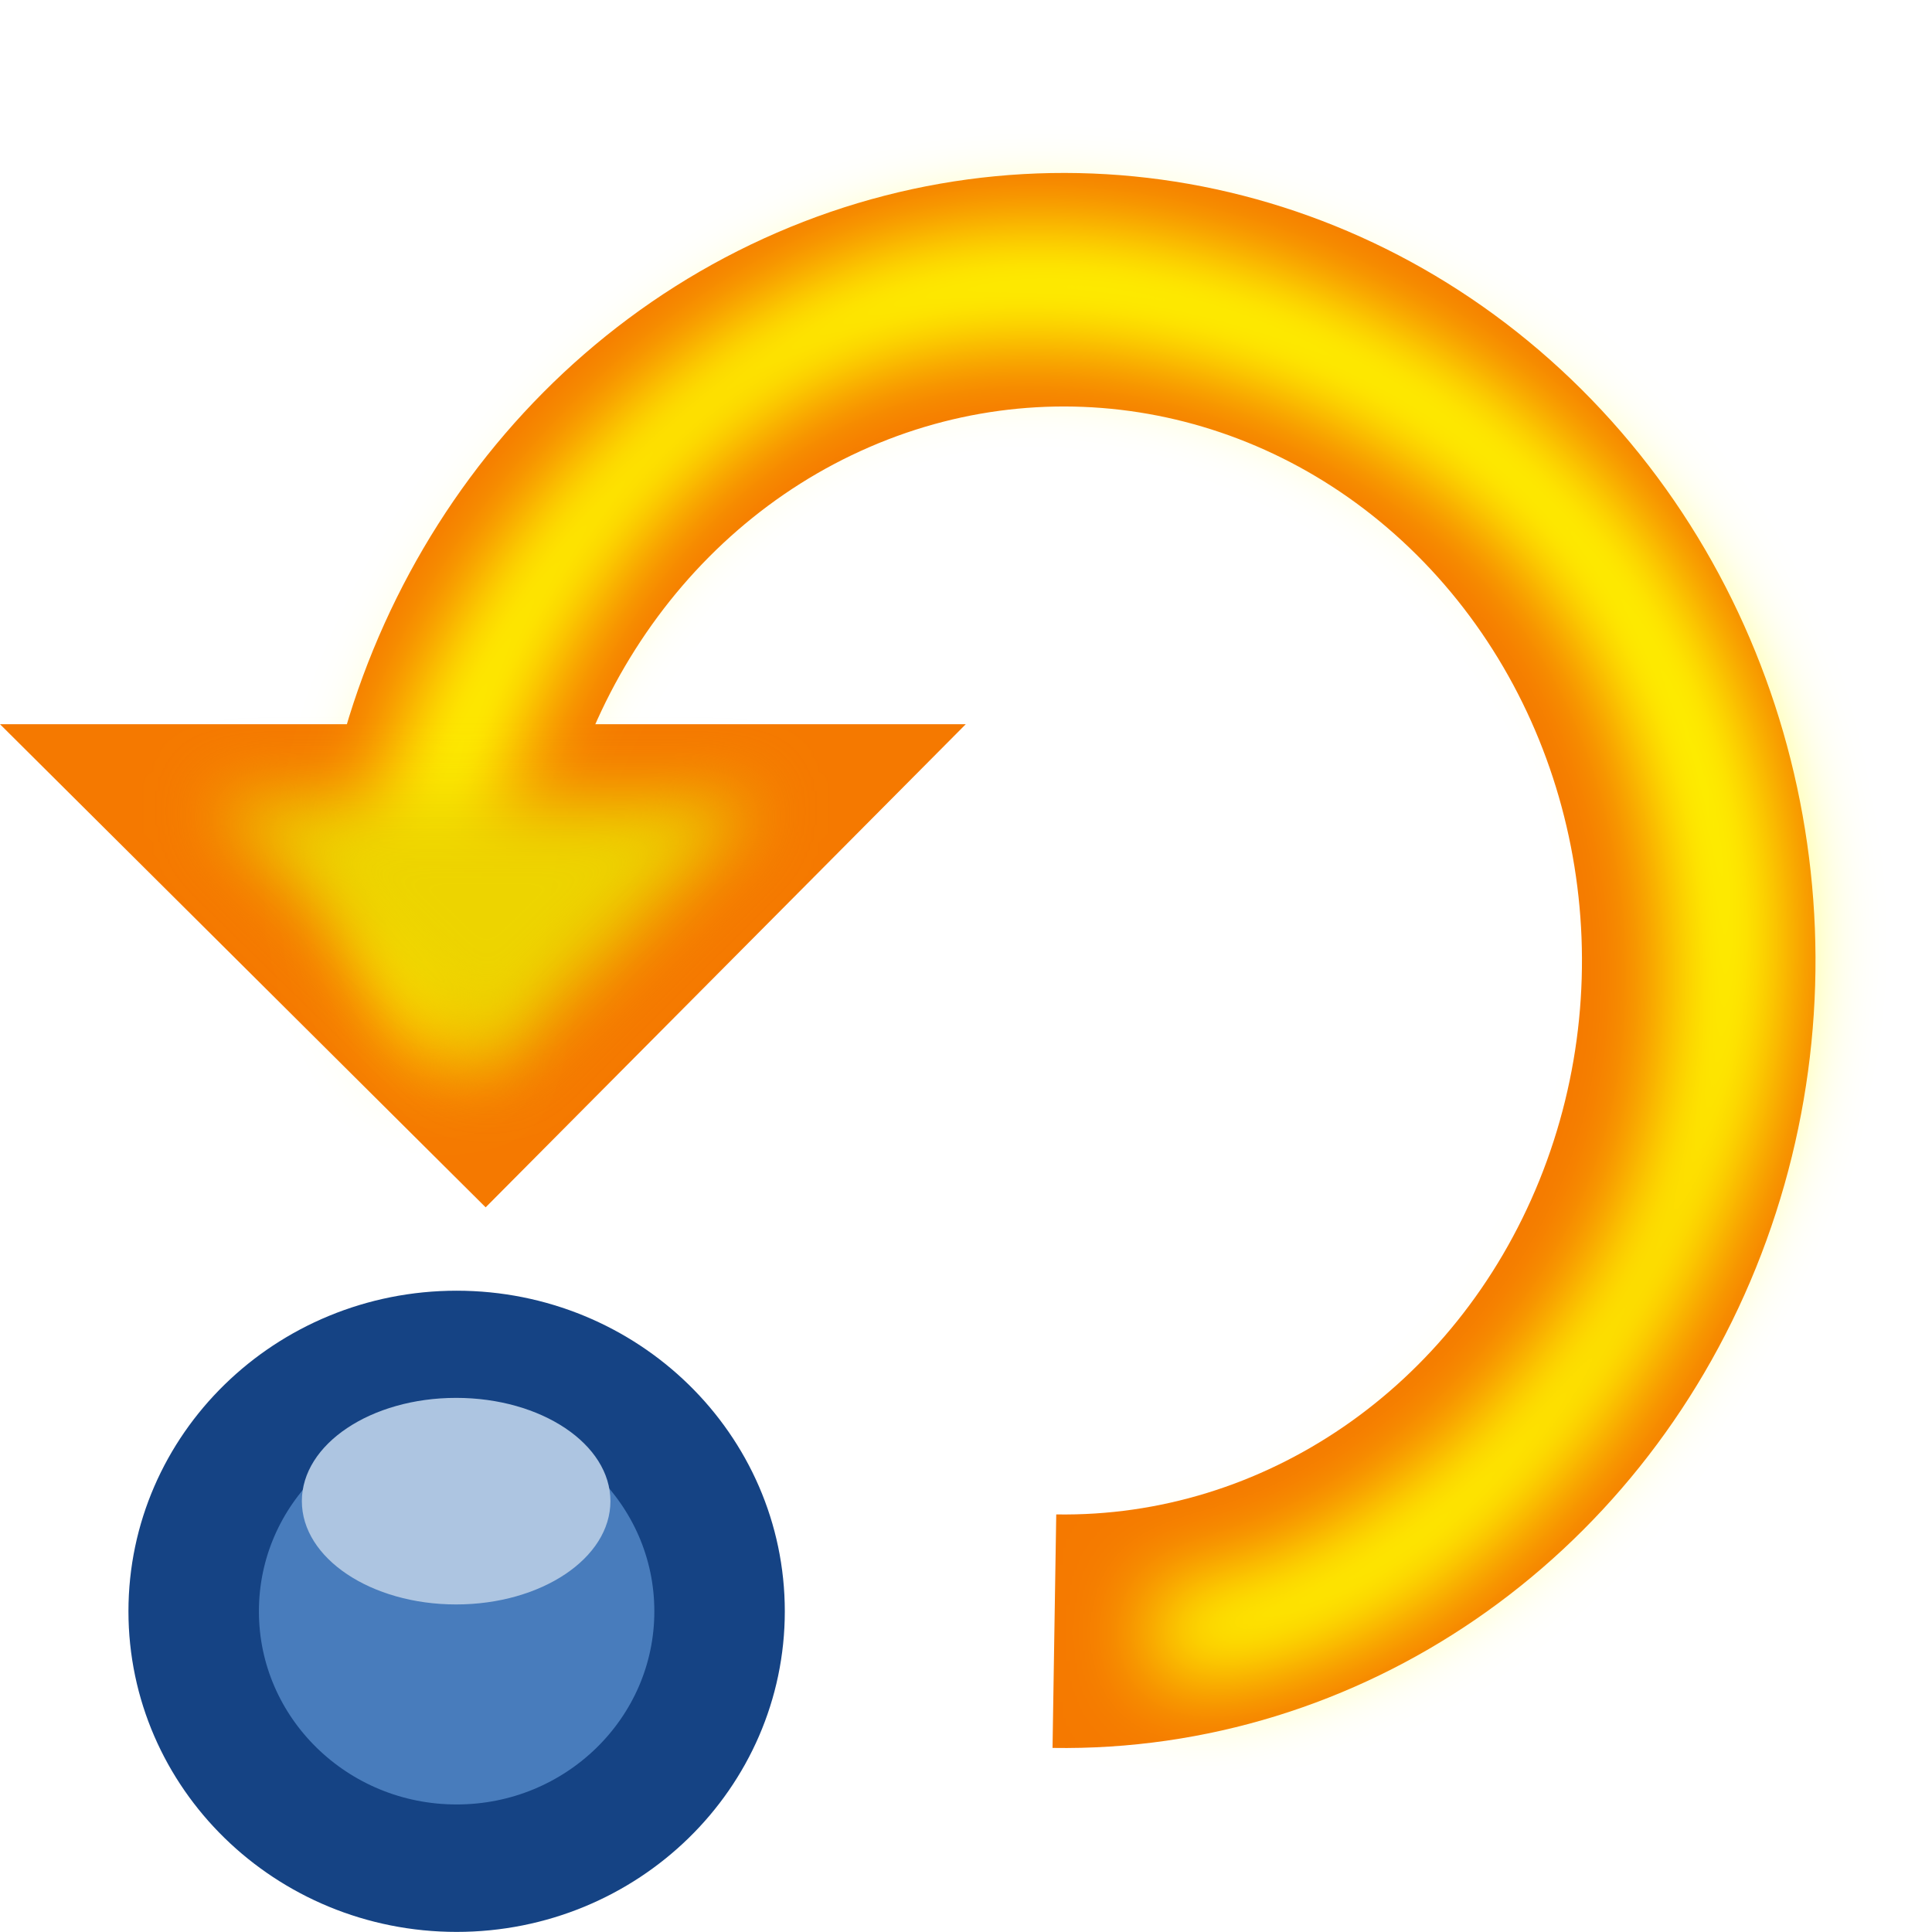
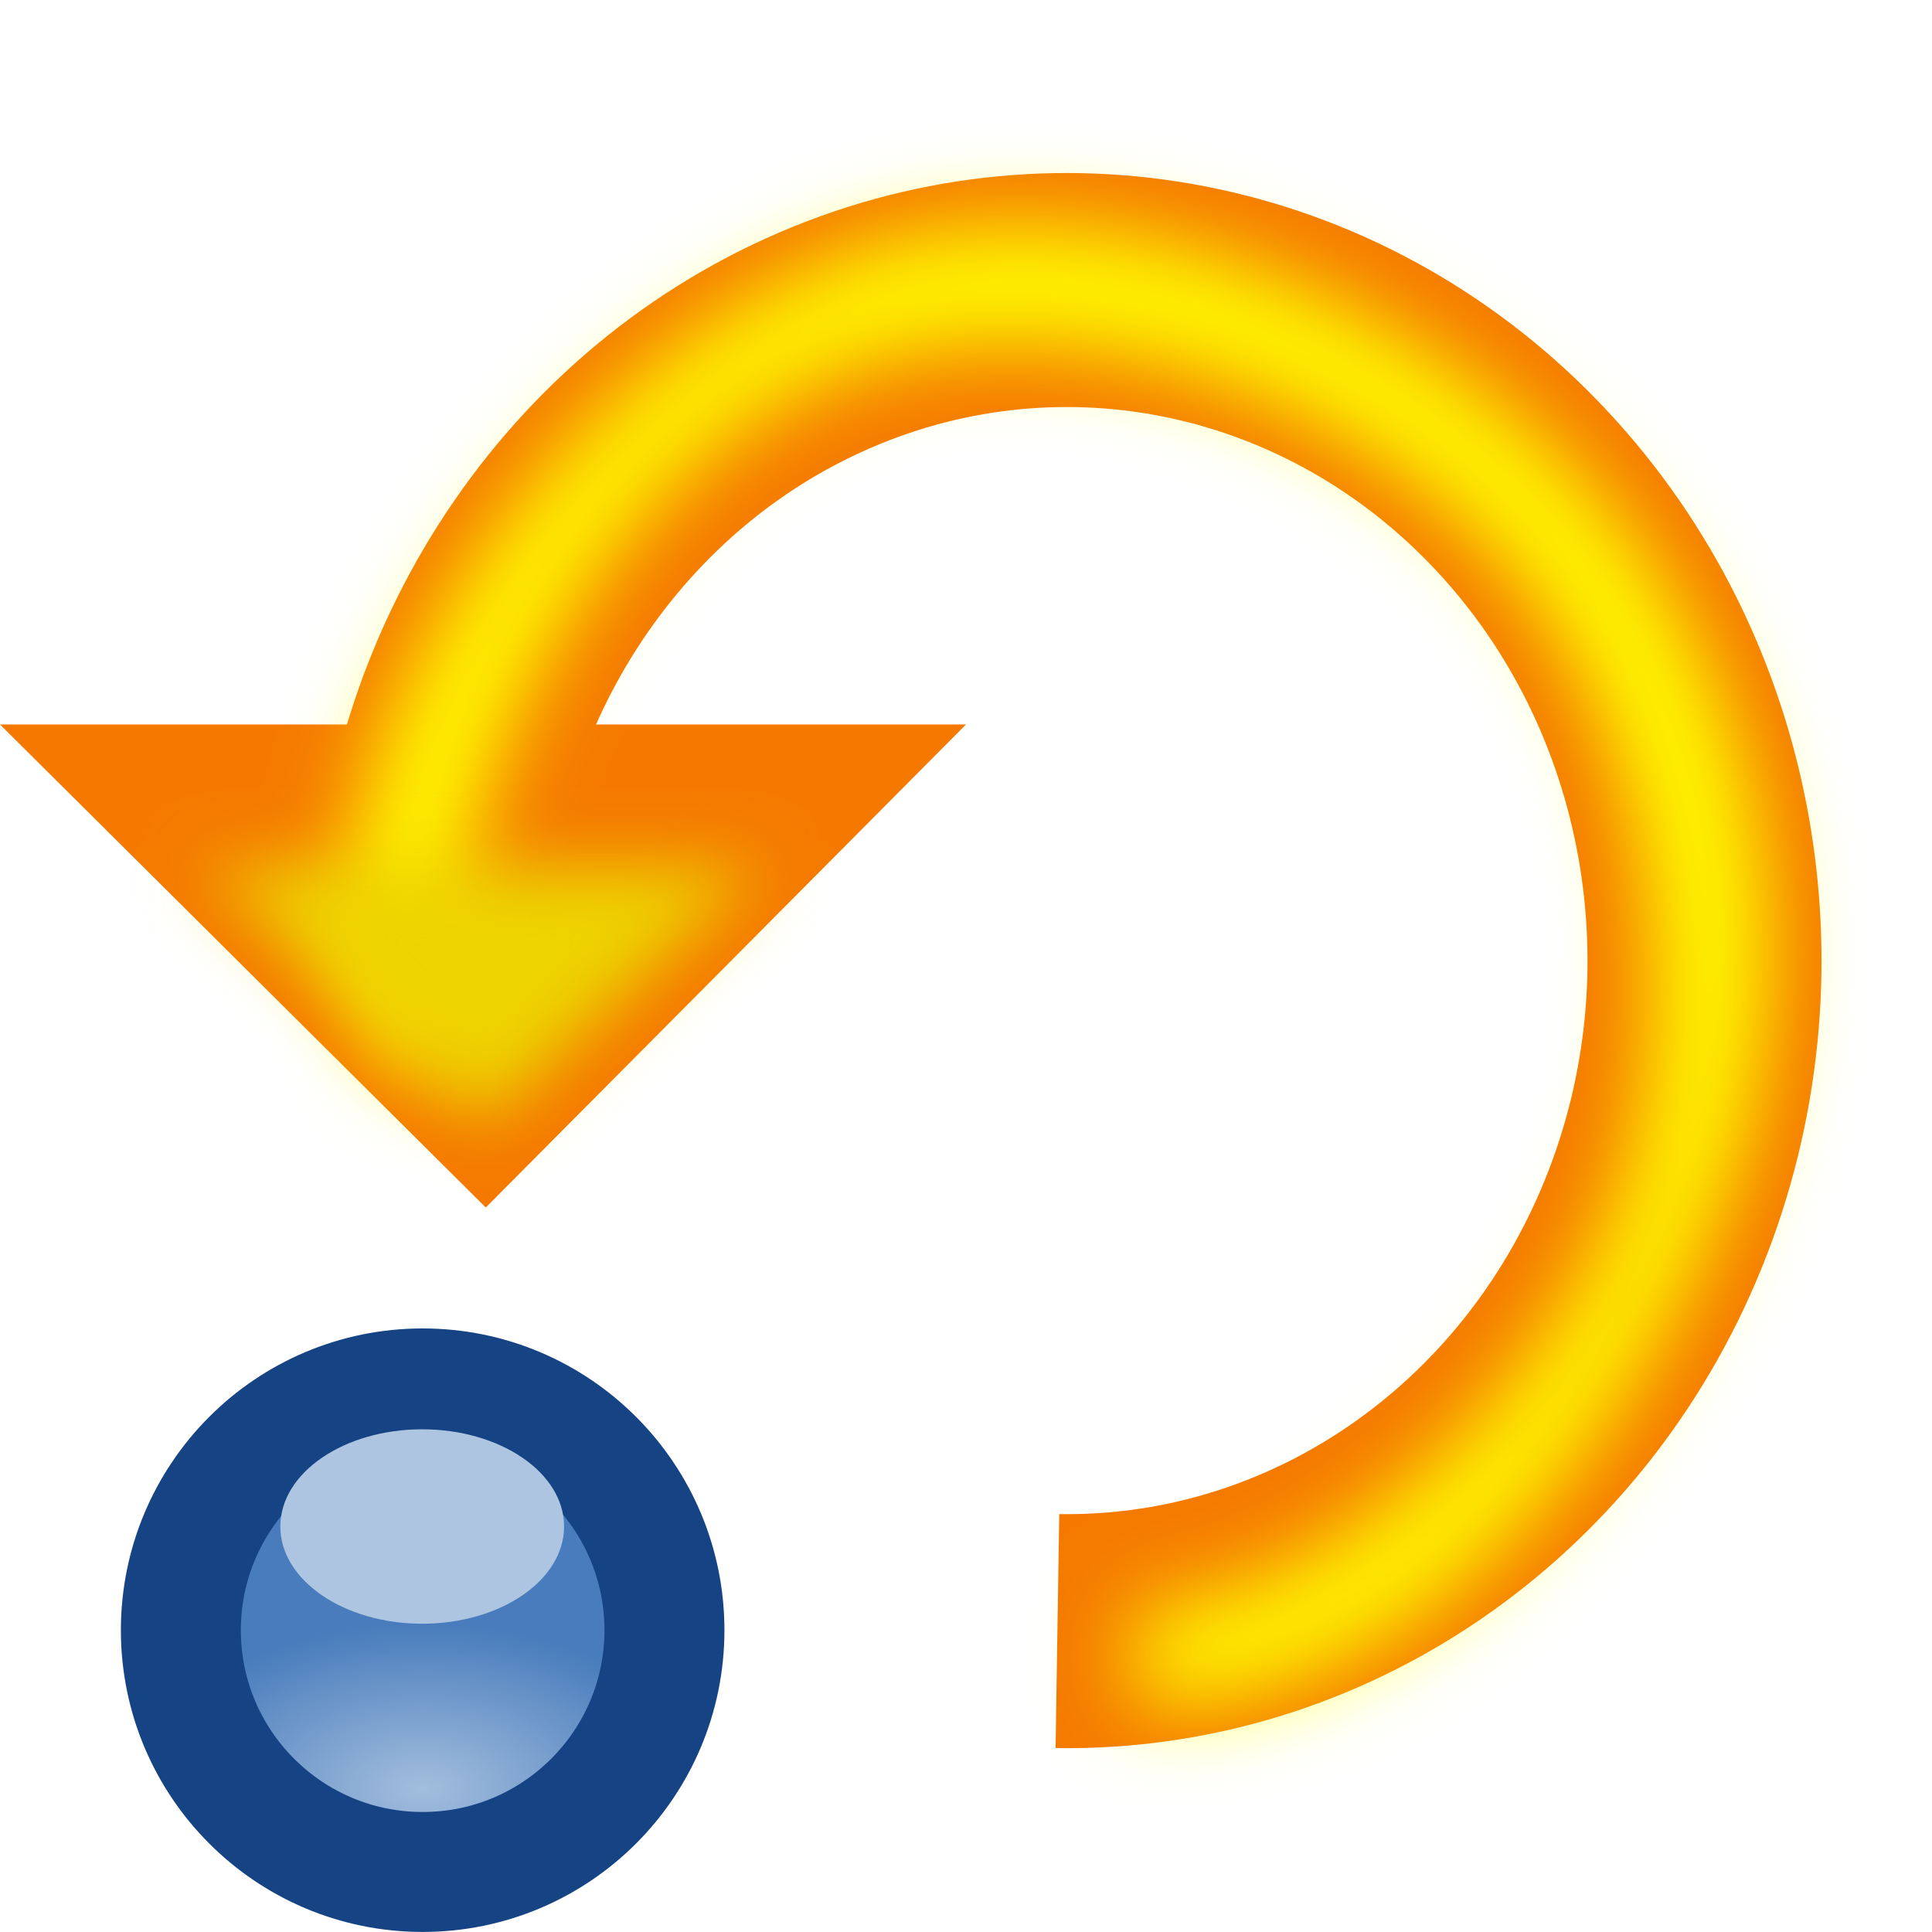
- <svg xmlns="http://www.w3.org/2000/svg" xmlns:ns1="http://www.openswatchbook.org/uri/2009/osb" xmlns:xlink="http://www.w3.org/1999/xlink" version="1.1" width="16" height="16" id="svg2" viewBox="0 0 16 16">
-   <defs id="defs7386">
-     <linearGradient gradientTransform="matrix(0,-735328.32,170712.69,0,2464326300,577972450)" ns1:paint="solid" id="linearGradient19282">
-       <stop stop-color="#b4b4b4" id="stop19284" />
+ <svg xmlns="http://www.w3.org/2000/svg" xmlns:xlink="http://www.w3.org/1999/xlink" width="16" height="16" viewBox="0 0 16 16" id="svg30571" version="1.1">
+   <defs id="defs30573">
+     <radialGradient xlink:href="#linearGradient3845" id="radialGradient3851" cx="2.969" cy="14.026" fx="2.969" fy="14.026" r="1.823" gradientUnits="userSpaceOnUse" gradientTransform="matrix(0.9999974,-0.00227153,0.00132959,0.5853261,-0.01864095,5.8229)" />
+     <linearGradient id="linearGradient3845">
+       <stop style="stop-color:#a3bedd;stop-opacity:1" offset="0" id="stop3847" />
+       <stop style="stop-color:#487cbc;stop-opacity:1" offset="1" id="stop3849" />
    </linearGradient>
-     <linearGradient id="linearGradient3845-4">
-       <stop stop-color="#a3bedd" id="stop3847-9" />
-       <stop stop-color="#487cbc" id="stop3849-5" offset="1" />
-     </linearGradient>
-     <linearGradient ns1:paint="gradient" x1="231.55" x2="320.7" gradientUnits="userSpaceOnUse" id="linearGradient6057" gradientTransform="matrix(0.01502614,0,0,0.01468232,2.968613,1037.326)">
-       <stop stop-color="#a11f7c" id="stop6053" />
-       <stop stop-opacity="0.984" stop-color="#541f31" offset="1" id="stop6055" />
-     </linearGradient>
-     <radialGradient gradientTransform="matrix(0.9999974,-0.00227153,0.00132959,0.5853261,330.4399,230.0104)" gradientUnits="userSpaceOnUse" r="1.823" fy="14.026" fx="2.969" cy="14.026" cx="2.969" id="radialGradient3851-26" xlink:href="#linearGradient3845-4" />
-     <filter height="1.142" y="-0.071" width="1.146" x="-0.073" id="filter4090" style="color-interpolation-filters:sRGB">
-       <feGaussianBlur id="feGaussianBlur4092" stdDeviation="0.357" />
+     <filter style="color-interpolation-filters:sRGB" id="filter4090" x="-0.073" width="1.146" y="-0.071" height="1.142">
+       <feGaussianBlur stdDeviation="0.357" id="feGaussianBlur4092" />
    </filter>
-     <filter height="1.618" y="-0.309" width="1.304" x="-0.152" id="filter4173" style="color-interpolation-filters:sRGB">
-       <feGaussianBlur id="feGaussianBlur4175" stdDeviation="0.29" />
+     <filter style="color-interpolation-filters:sRGB" id="filter4173" x="-0.152" width="1.304" y="-0.309" height="1.618">
+       <feGaussianBlur stdDeviation="0.29" id="feGaussianBlur4175" />
    </filter>
-     <linearGradient ns1:paint="solid" id="linearGradient5487">
-       <stop id="stop5485" offset="0" style="stop-color:#888a85;stop-opacity:1;" />
-     </linearGradient>
  </defs>
-   <g style="display:inline" transform="translate(-83.6747,-149.2484)" id="stock">
-     <g id="gimp-reset" transform="translate(83.6747,-887.1139)">
-       <g id="g4038">
-         <rect y="1036.362" x="0" height="16" width="16" id="rect30123-5" style="opacity:0.3;fill:none;stroke:none;stroke-width:1" />
-         <path id="path30137-9" d="M 4.022,1046.361 0,1042.36 l 7.998,0 z" style="fill:#f57900;fill-opacity:1;stroke:none;stroke-width:1" />
-         <path transform="scale(-1,-1)" d="m -3.553,-1044.317 a 5.257,5.555 0 0 1 -3.264,5.14 5.257,5.555 0 0 1 -5.739,-1.241 5.257,5.555 0 0 1 -1.089,-6.082 5.257,5.555 0 0 1 4.913,-3.371" id="path3953" style="opacity:1;fill:none;fill-opacity:1;stroke:#f57900;stroke-width:1.934;stroke-linecap:butt;stroke-linejoin:miter;stroke-miterlimit:4;stroke-dasharray:none;stroke-dashoffset:0;stroke-opacity:1" />
-         <g id="g3857-6" transform="matrix(0.7272129,0,0,0.7104229,0.4631956,315.2237)">
-           <circle r="1.562" cy="13" cx="2.969" style="fill:url(#radialGradient3851-26);fill-opacity:1;stroke:#154384;stroke-width:0.775;stroke-miterlimit:4;stroke-dasharray:none;stroke-opacity:1" id="path4537-8" transform="matrix(1.917074,0,0,1.917074,-1.128608,1008.945)" />
-           <ellipse ry="1.204" rx="1.757" cy="2.3" cx="4.651" style="color:#bebebe;display:inline;overflow:visible;visibility:visible;fill:#adc5e1;fill-opacity:1;fill-rule:nonzero;stroke:none;stroke-width:1;marker:none;enable-background:accumulate" id="path3843-12" transform="translate(-0.09337855,1030.283)" />
-         </g>
+   <g id="layer1" transform="translate(0,-1036.362)">
+     <g id="g4259">
+       <rect y="1036.362" x="0" height="16" width="16" id="rect30123-5" style="opacity:0.3;fill:none;stroke:none;stroke-width:1" />
+       <path id="path30137-9" d="M 4.023,1046.362 0,1042.362 h 8 z" style="fill:#f57900;fill-opacity:1;stroke:none;stroke-width:1" />
+       <path transform="scale(-1)" d="m -3.555,-1044.317 a 5.28,5.553 0 0 1 -3.278,5.138 5.28,5.553 0 0 1 -5.764,-1.241 5.28,5.553 0 0 1 -1.094,-6.08 5.28,5.553 0 0 1 4.934,-3.37" id="path3953" style="opacity:1;fill:none;fill-opacity:1;stroke:#f57900;stroke-width:1.938;stroke-linecap:butt;stroke-linejoin:miter;stroke-miterlimit:4;stroke-dasharray:none;stroke-dashoffset:0;stroke-opacity:1" />
+       <g id="g3857" transform="matrix(0.6687052,0,0,0.6686596,0.4488214,358.5575)">
+         <circle r="1.562" cy="13" cx="2.969" style="fill:url(#radialGradient3851);fill-opacity:1;stroke:#154384;stroke-width:0.775;stroke-miterlimit:4;stroke-dasharray:none;stroke-opacity:1" id="path4537" transform="matrix(1.917074,0,0,1.917074,-1.128608,1008.945)" />
+         <ellipse ry="1.204" rx="1.757" cy="2.3" cx="4.651" style="color:#bebebe;display:inline;overflow:visible;visibility:visible;fill:#adc5e1;fill-opacity:1;fill-rule:nonzero;stroke:none;stroke-width:1;marker:none;enable-background:accumulate" id="path3843" transform="translate(-0.09337855,1030.283)" />
      </g>
-       <path style="color:#000000;font-style:normal;font-variant:normal;font-weight:normal;font-stretch:normal;font-size:medium;line-height:normal;font-family:sans-serif;text-indent:0;text-align:start;text-decoration:none;text-decoration-line:none;text-decoration-style:solid;text-decoration-color:#000000;letter-spacing:normal;word-spacing:normal;text-transform:none;direction:ltr;writing-mode:lr-tb;baseline-shift:baseline;text-anchor:start;white-space:normal;clip-rule:nonzero;display:inline;overflow:visible;visibility:visible;opacity:1;isolation:auto;mix-blend-mode:normal;color-interpolation:sRGB;color-interpolation-filters:linearRGB;solid-color:#000000;solid-opacity:1;fill:#ffff00;fill-opacity:1;fill-rule:nonzero;stroke:none;stroke-width:1.666;stroke-linecap:butt;stroke-linejoin:miter;stroke-miterlimit:4;stroke-dasharray:none;stroke-dashoffset:0;stroke-opacity:1;filter:url(#filter4090);color-rendering:auto;image-rendering:auto;shape-rendering:auto;text-rendering:auto;enable-background:accumulate" d="m 9.548,1050.285 c 2.189,0.034 3.942,-1.931 4.794,-3.975 0.852,-2.043 0.416,-4.411 -1.111,-6 -1.528,-1.589 -4.234,-2.607 -6.256,-1.758 -2.022,0.849 -3.939,3.31 -3.939,5.529 0,0 0.832,2.484 0.927,-0.053 0.065,-1.738 1.457,-4.006 3.234,-4.626 1.786,-0.624 4.181,0.204 5.439,1.617 1.16,1.302 1.506,3.516 0.905,5.153 -0.596,1.625 -2.493,3.342 -3.994,3.319 z" id="path3953-9" />
-       <path id="path30137-9-2" d="m 4.035,1045.24 -2.296,-2.248 4.566,0 z" style="fill:#edd400;fill-opacity:1;stroke:none;stroke-width:0.566;filter:url(#filter4173)" />
+       <path transform="matrix(1.004001,0,0,1.017936,-0.1885303,-18.63224)" id="path3953-9" d="m 9.548,1050.285 c 2.189,0.034 3.942,-1.931 4.794,-3.975 0.852,-2.043 0.416,-4.411 -1.111,-6 -1.528,-1.589 -4.234,-2.607 -6.256,-1.758 -2.022,0.849 -3.939,3.31 -3.939,5.529 0,0 0.832,2.484 0.927,-0.053 0.065,-1.738 1.457,-4.006 3.234,-4.626 1.786,-0.624 4.181,0.204 5.439,1.617 1.16,1.302 1.506,3.516 0.905,5.153 -0.596,1.625 -2.493,3.342 -3.994,3.319 z" style="color:#000000;font-style:normal;font-variant:normal;font-weight:normal;font-stretch:normal;font-size:medium;line-height:normal;font-family:sans-serif;font-variant-ligatures:normal;font-variant-position:normal;font-variant-caps:normal;font-variant-numeric:normal;font-variant-alternates:normal;font-feature-settings:normal;text-indent:0;text-align:start;text-decoration:none;text-decoration-line:none;text-decoration-style:solid;text-decoration-color:#000000;letter-spacing:normal;word-spacing:normal;text-transform:none;writing-mode:lr-tb;direction:ltr;text-orientation:mixed;dominant-baseline:auto;baseline-shift:baseline;text-anchor:start;white-space:normal;shape-padding:0;clip-rule:nonzero;display:inline;overflow:visible;visibility:visible;opacity:1;isolation:auto;mix-blend-mode:normal;color-interpolation:sRGB;color-interpolation-filters:linearRGB;solid-color:#000000;solid-opacity:1;fill:#ffff00;fill-opacity:1;fill-rule:nonzero;stroke:none;stroke-width:1.666;stroke-linecap:butt;stroke-linejoin:miter;stroke-miterlimit:4;stroke-dasharray:none;stroke-dashoffset:0;stroke-opacity:1;filter:url(#filter4090);color-rendering:auto;image-rendering:auto;shape-rendering:auto;text-rendering:auto;enable-background:accumulate" />
+       <path transform="matrix(1.014708,0,0,0.9524085,-0.0367752,49.77658)" style="fill:#edd400;fill-opacity:1;stroke:none;stroke-width:0.566;filter:url(#filter4173)" d="m 3.991,1045.667 -2.296,-2.248 h 4.566 z" id="path30137-9-2" />
    </g>
  </g>
</svg>
